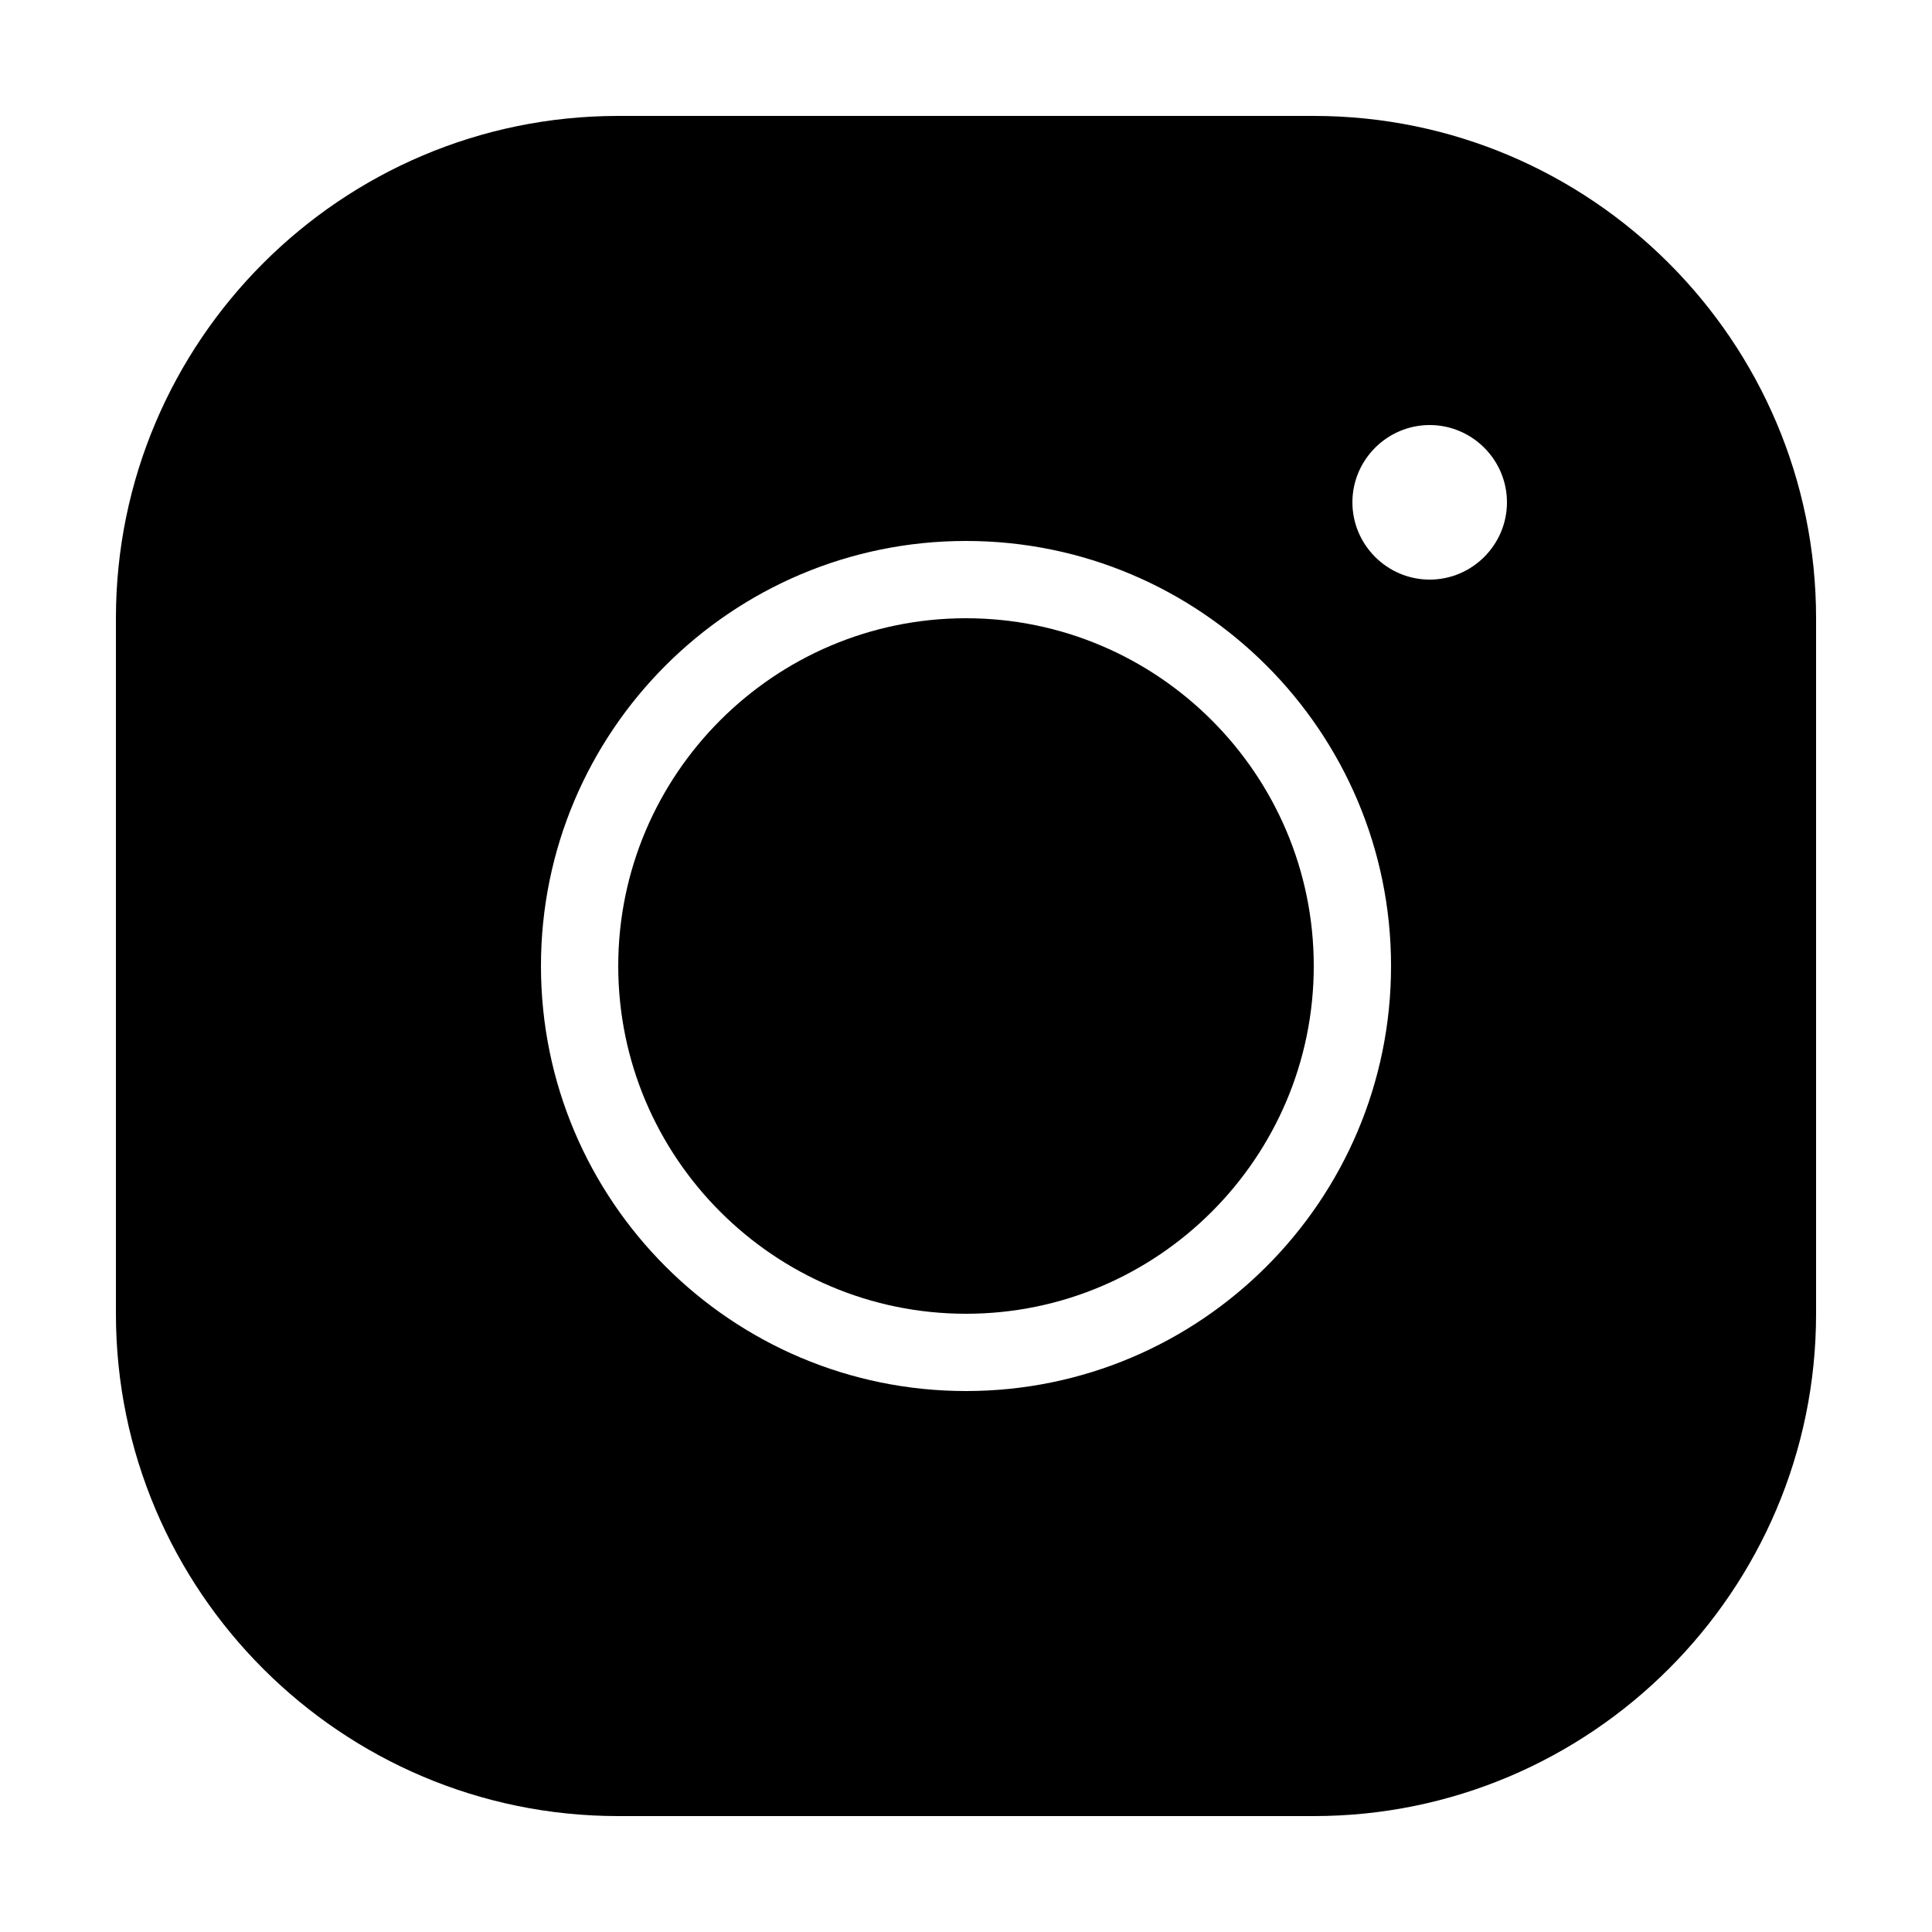
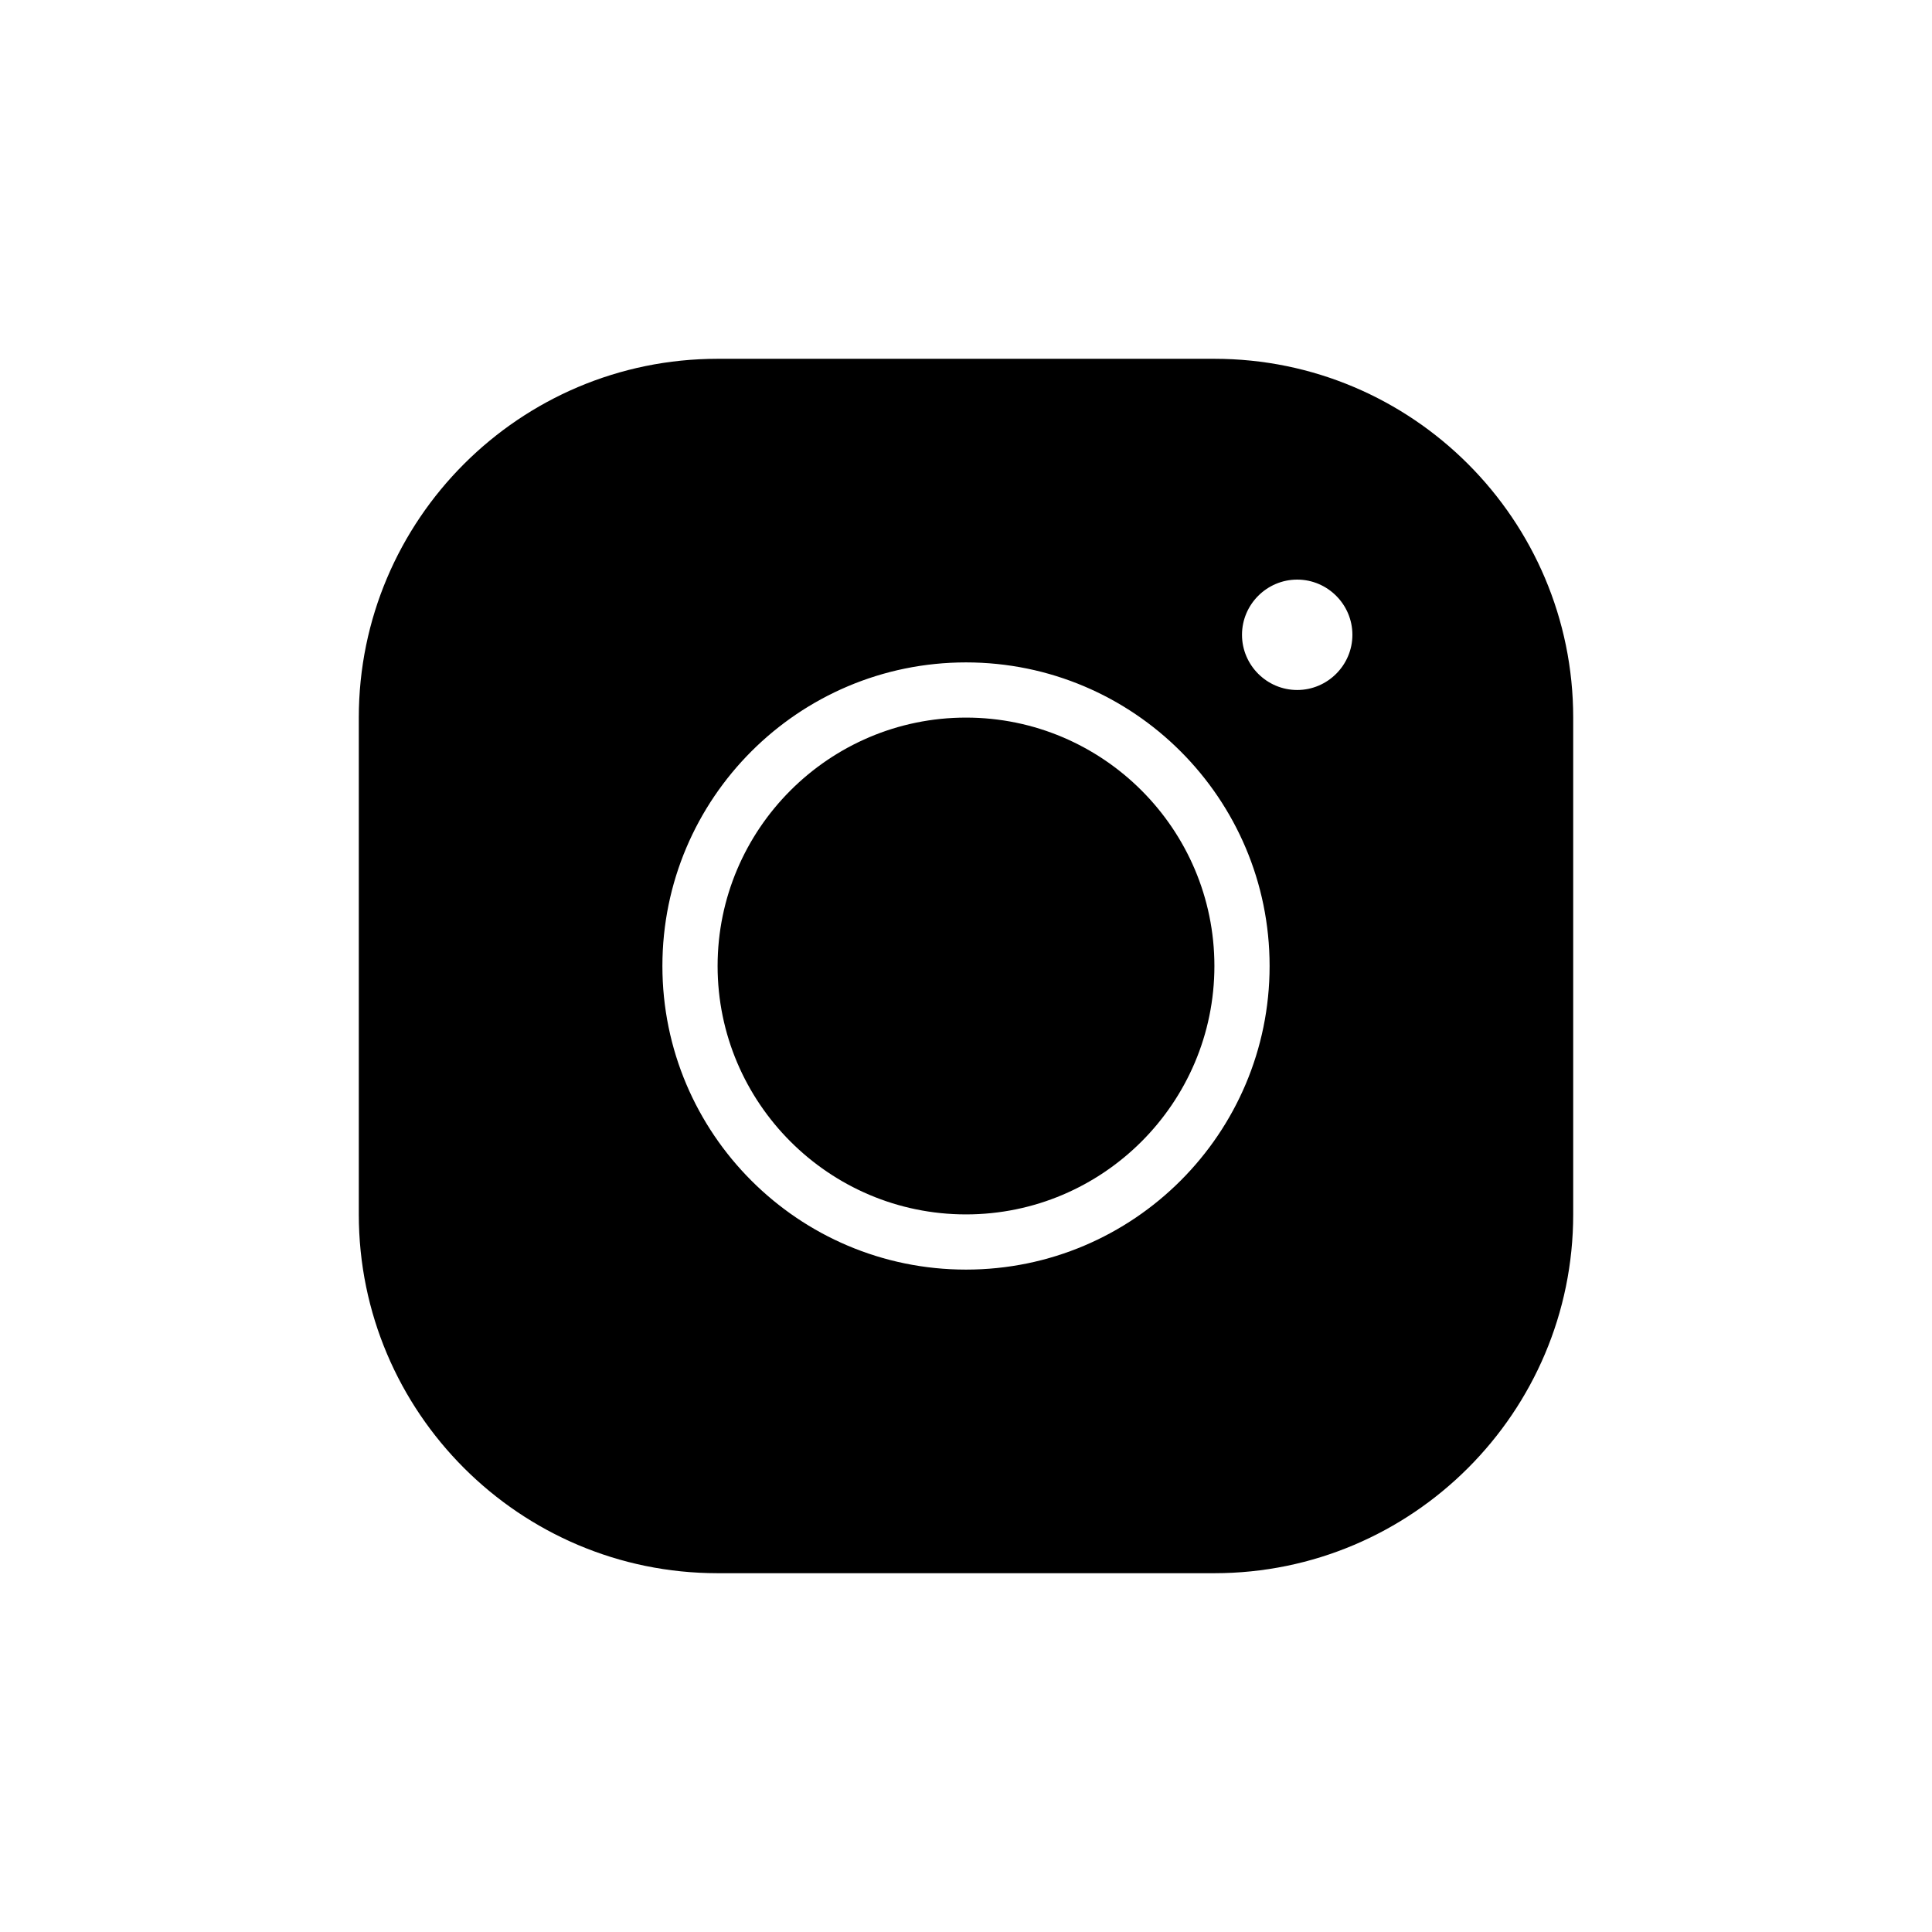
- <svg xmlns="http://www.w3.org/2000/svg" viewBox="0 0 50 50" width="50px" height="50px">
+ <svg xmlns="http://www.w3.org/2000/svg" viewBox="-10 -10 70 70" width="45px" height="45px">
  <path d="M 16 3 C 8.83 3 3 8.83 3 16 L 3 34 C 3 41.17 8.83 47 16 47 L 34 47 C 41.17 47 47 41.17 47 34 L 47 16 C 47 8.83 41.17 3 34 3 L 16 3 z M 37 11 C 38.1 11 39 11.9 39 13 C 39 14.1 38.1 15 37 15 C 35.9 15 35 14.1 35 13 C 35 11.9 35.9 11 37 11 z M 25 14 C 31.07 14 36 18.93 36 25 C 36 31.07 31.07 36 25 36 C 18.93 36 14 31.07 14 25 C 14 18.93 18.93 14 25 14 z M 25 16 C 20.04 16 16 20.04 16 25 C 16 29.96 20.04 34 25 34 C 29.96 34 34 29.96 34 25 C 34 20.04 29.96 16 25 16 z" />
</svg>
